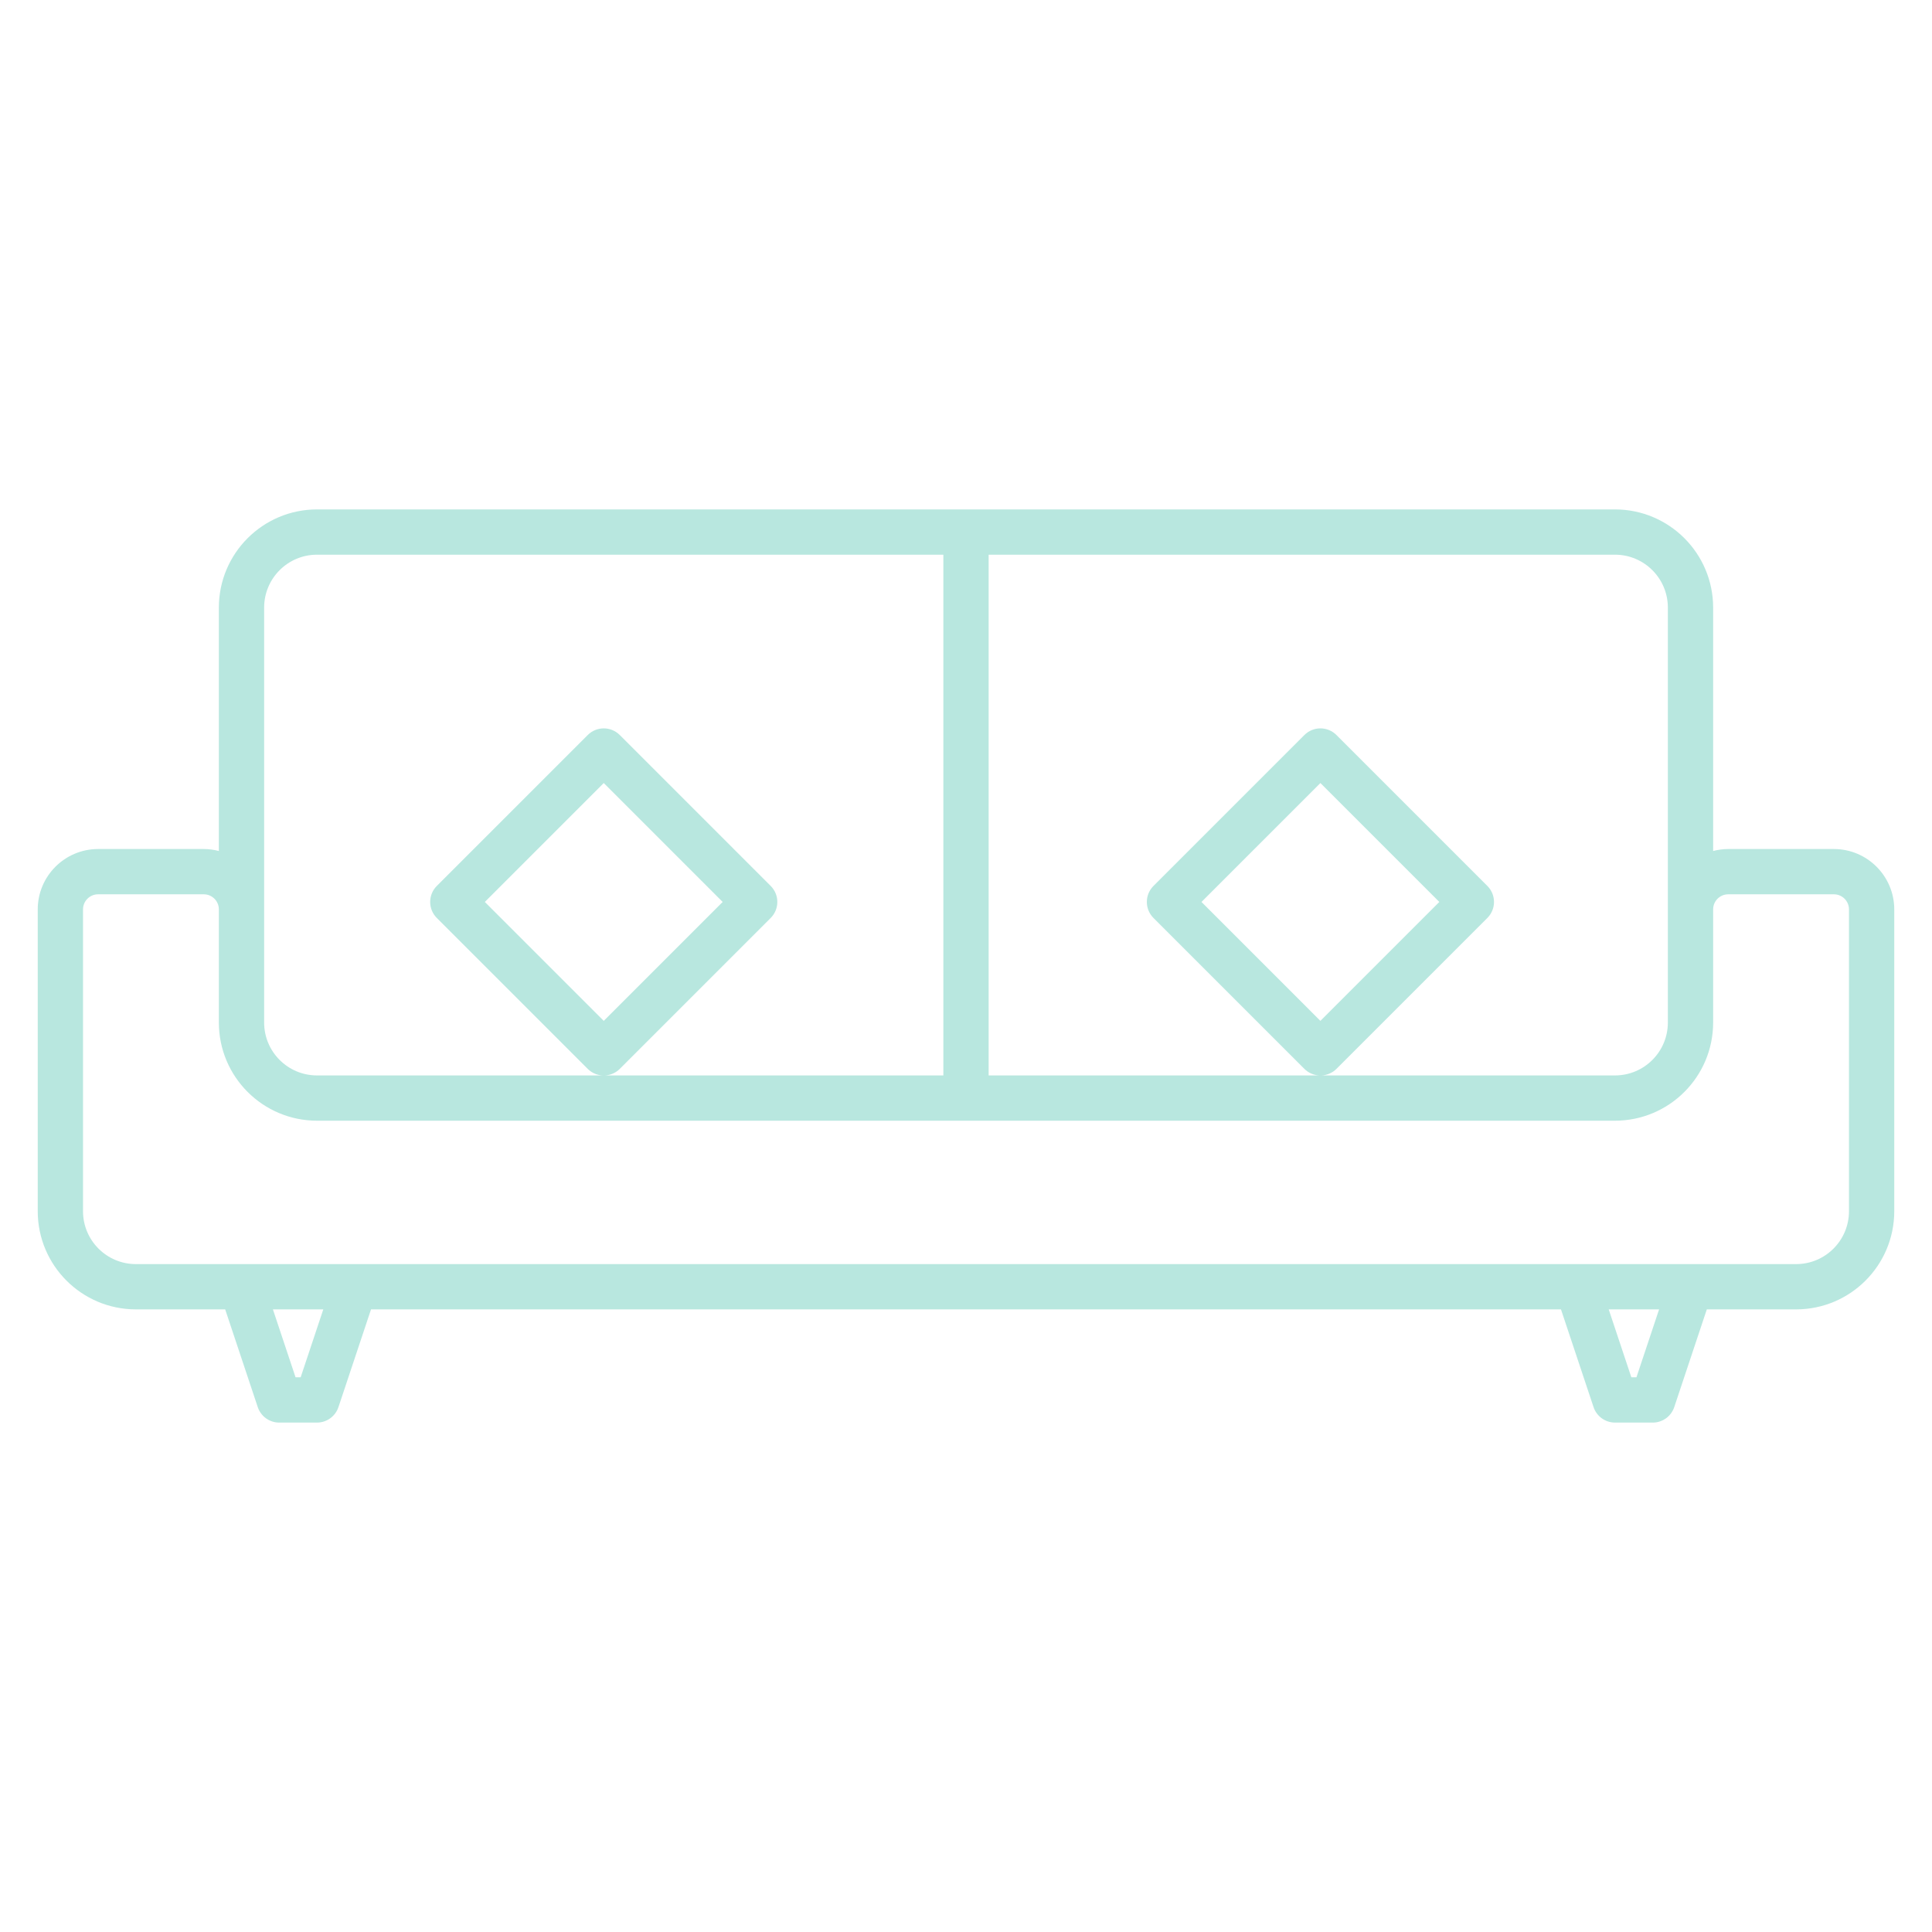
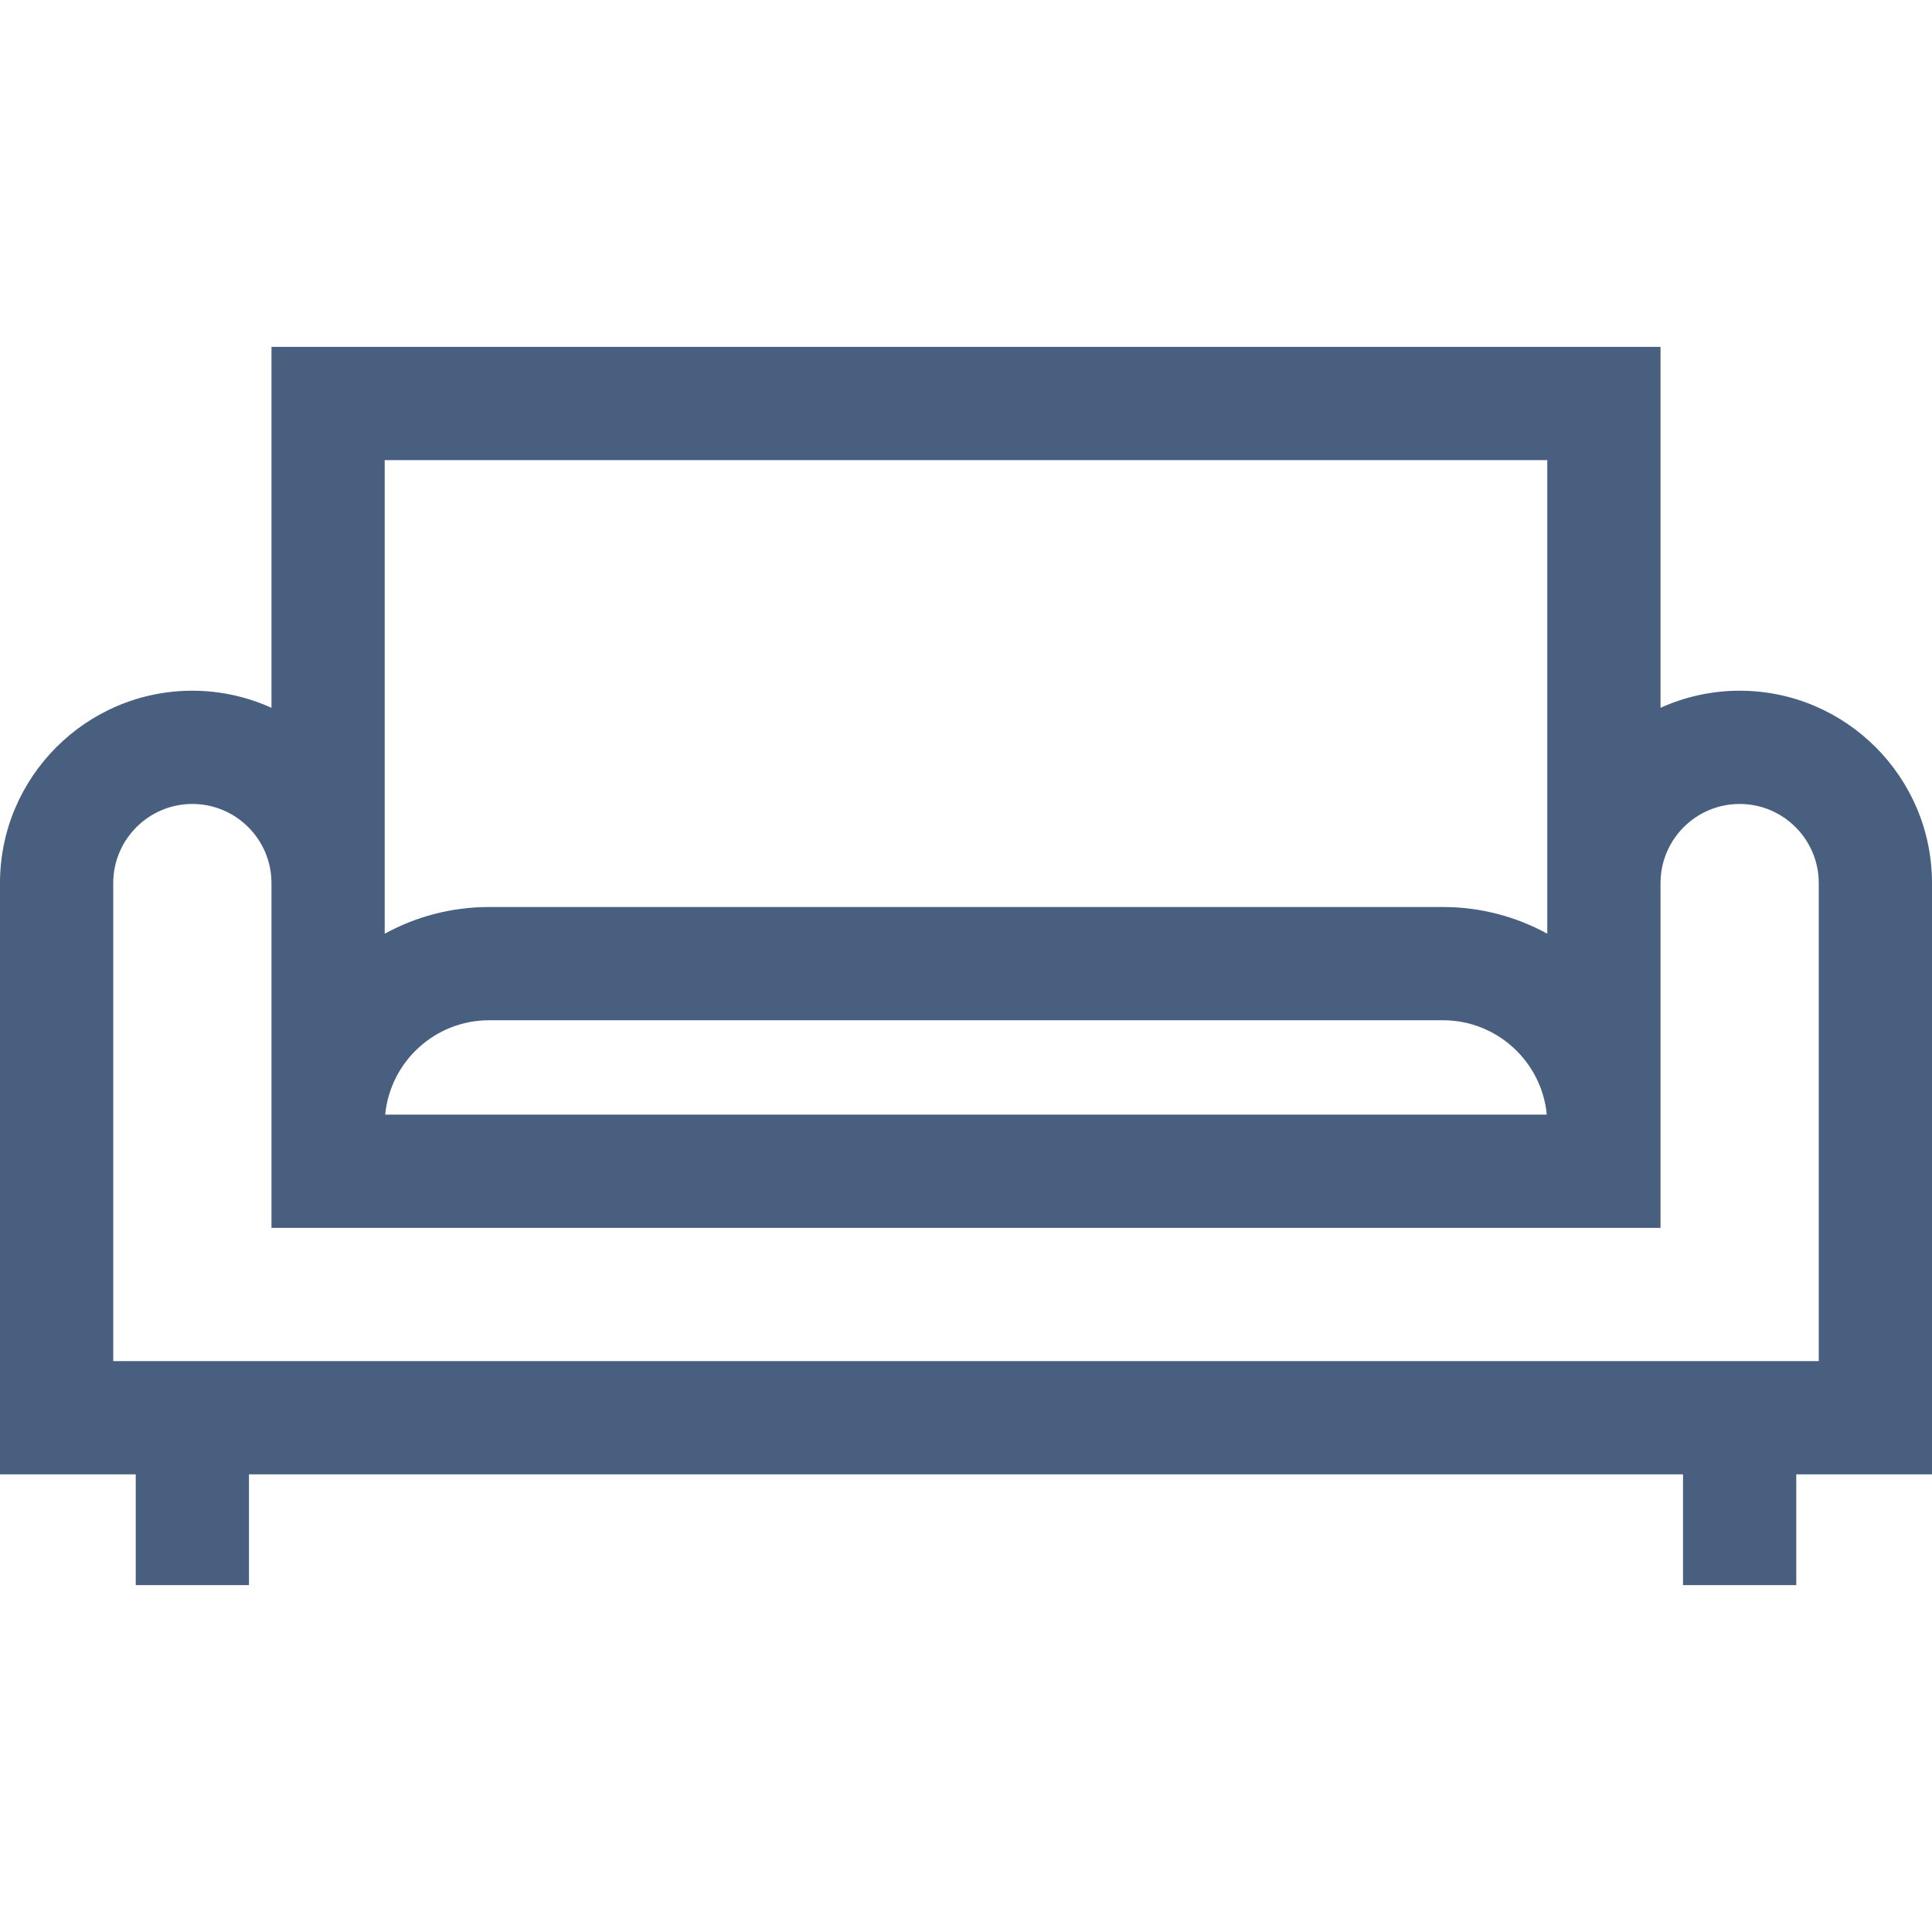
- <svg xmlns="http://www.w3.org/2000/svg" id="Layer_1" data-name="Layer 1" viewBox="0 0 512 512" width="20px" height="20px">
+ <svg xmlns="http://www.w3.org/2000/svg" id="Layer_1" enable-background="new 0 0 511.842 511.842" height="30px" viewBox="0 0 511.842 511.842" width="30px">
  <g>
-     <path d="M486,225H458a15.905,15.905,0,0,0-4,.527V161a26.029,26.029,0,0,0-26-26H84a26.029,26.029,0,0,0-26,26v64.527A15.905,15.905,0,0,0,54,225H26a16.019,16.019,0,0,0-16,16v80a26.029,26.029,0,0,0,26,26H59.675l8.633,25.9A6,6,0,0,0,74,377H84a6,6,0,0,0,5.692-4.1L98.325,347h315.35l8.633,25.9A6,6,0,0,0,428,377h10a6,6,0,0,0,5.692-4.1l8.633-25.9H476a26.029,26.029,0,0,0,26-26V241A16.019,16.019,0,0,0,486,225Zm-44-64V271a14.015,14.015,0,0,1-14,14H350.2a5.957,5.957,0,0,0,3.967-1.731l40-40a6,6,0,0,0,0-8.485l-40-40a6,6,0,0,0-8.484,0l-40,40a6,6,0,0,0,0,8.485l40,40A5.955,5.955,0,0,0,349.646,285H262V147H428A14.015,14.015,0,0,1,442,161ZM349.921,270.541l-31.515-31.515,31.515-31.514,31.515,31.514ZM70,161a14.015,14.015,0,0,1,14-14H250V285H160.275a5.955,5.955,0,0,0,3.967-1.731l40-40a6,6,0,0,0,0-8.485l-40-40a6,6,0,0,0-8.484,0l-40,40a6,6,0,0,0,0,8.485l40,40A5.955,5.955,0,0,0,159.725,285H84a14.015,14.015,0,0,1-14-14V161Zm90,109.541-31.515-31.515L160,207.512l31.515,31.514ZM79.676,365H78.324l-6-18H85.676Zm354,0h-1.352l-6-18h13.352ZM490,321a14.015,14.015,0,0,1-14,14H36a14.015,14.015,0,0,1-14-14V241a4,4,0,0,1,4-4H54a4,4,0,0,1,4,4v30a26.029,26.029,0,0,0,26,26H428a26.029,26.029,0,0,0,26-26V241a4,4,0,0,1,4-4h28a4,4,0,0,1,4,4Z" data-original="#000000" class="active-path" fill="#b8e7df" />
+     <path d="m511.842 233.952c0-28.1-22.861-50.961-50.961-50.961-7.47 0-14.562 1.629-20.96 4.529v-95.62h-368v95.621c-6.398-2.9-13.491-4.529-20.961-4.529-28.1 0-50.96 22.861-50.96 50.961v156.649h35.96v29.341h30v-29.341h379.922v29.341h30v-29.341h35.96zm-101.921 13.419c-8.213-4.508-17.633-7.077-27.645-7.077h-252.711c-10.011 0-19.432 2.569-27.645 7.077v-125.472h308v125.472zm-.129 47.927h-307.742c1.334-14.009 13.163-25.004 27.515-25.004h252.711c14.353 0 26.182 10.995 27.516 25.004zm-337.871 30h368v-91.346c0-11.558 9.403-20.961 20.961-20.961s20.96 9.403 20.96 20.961v126.649h-451.842v-126.649c0-11.558 9.403-20.961 20.961-20.961s20.96 9.403 20.96 20.961z" data-original="#000000" class="active-path" data-old_color="#000000" fill="#485F80" />
  </g>
</svg>
